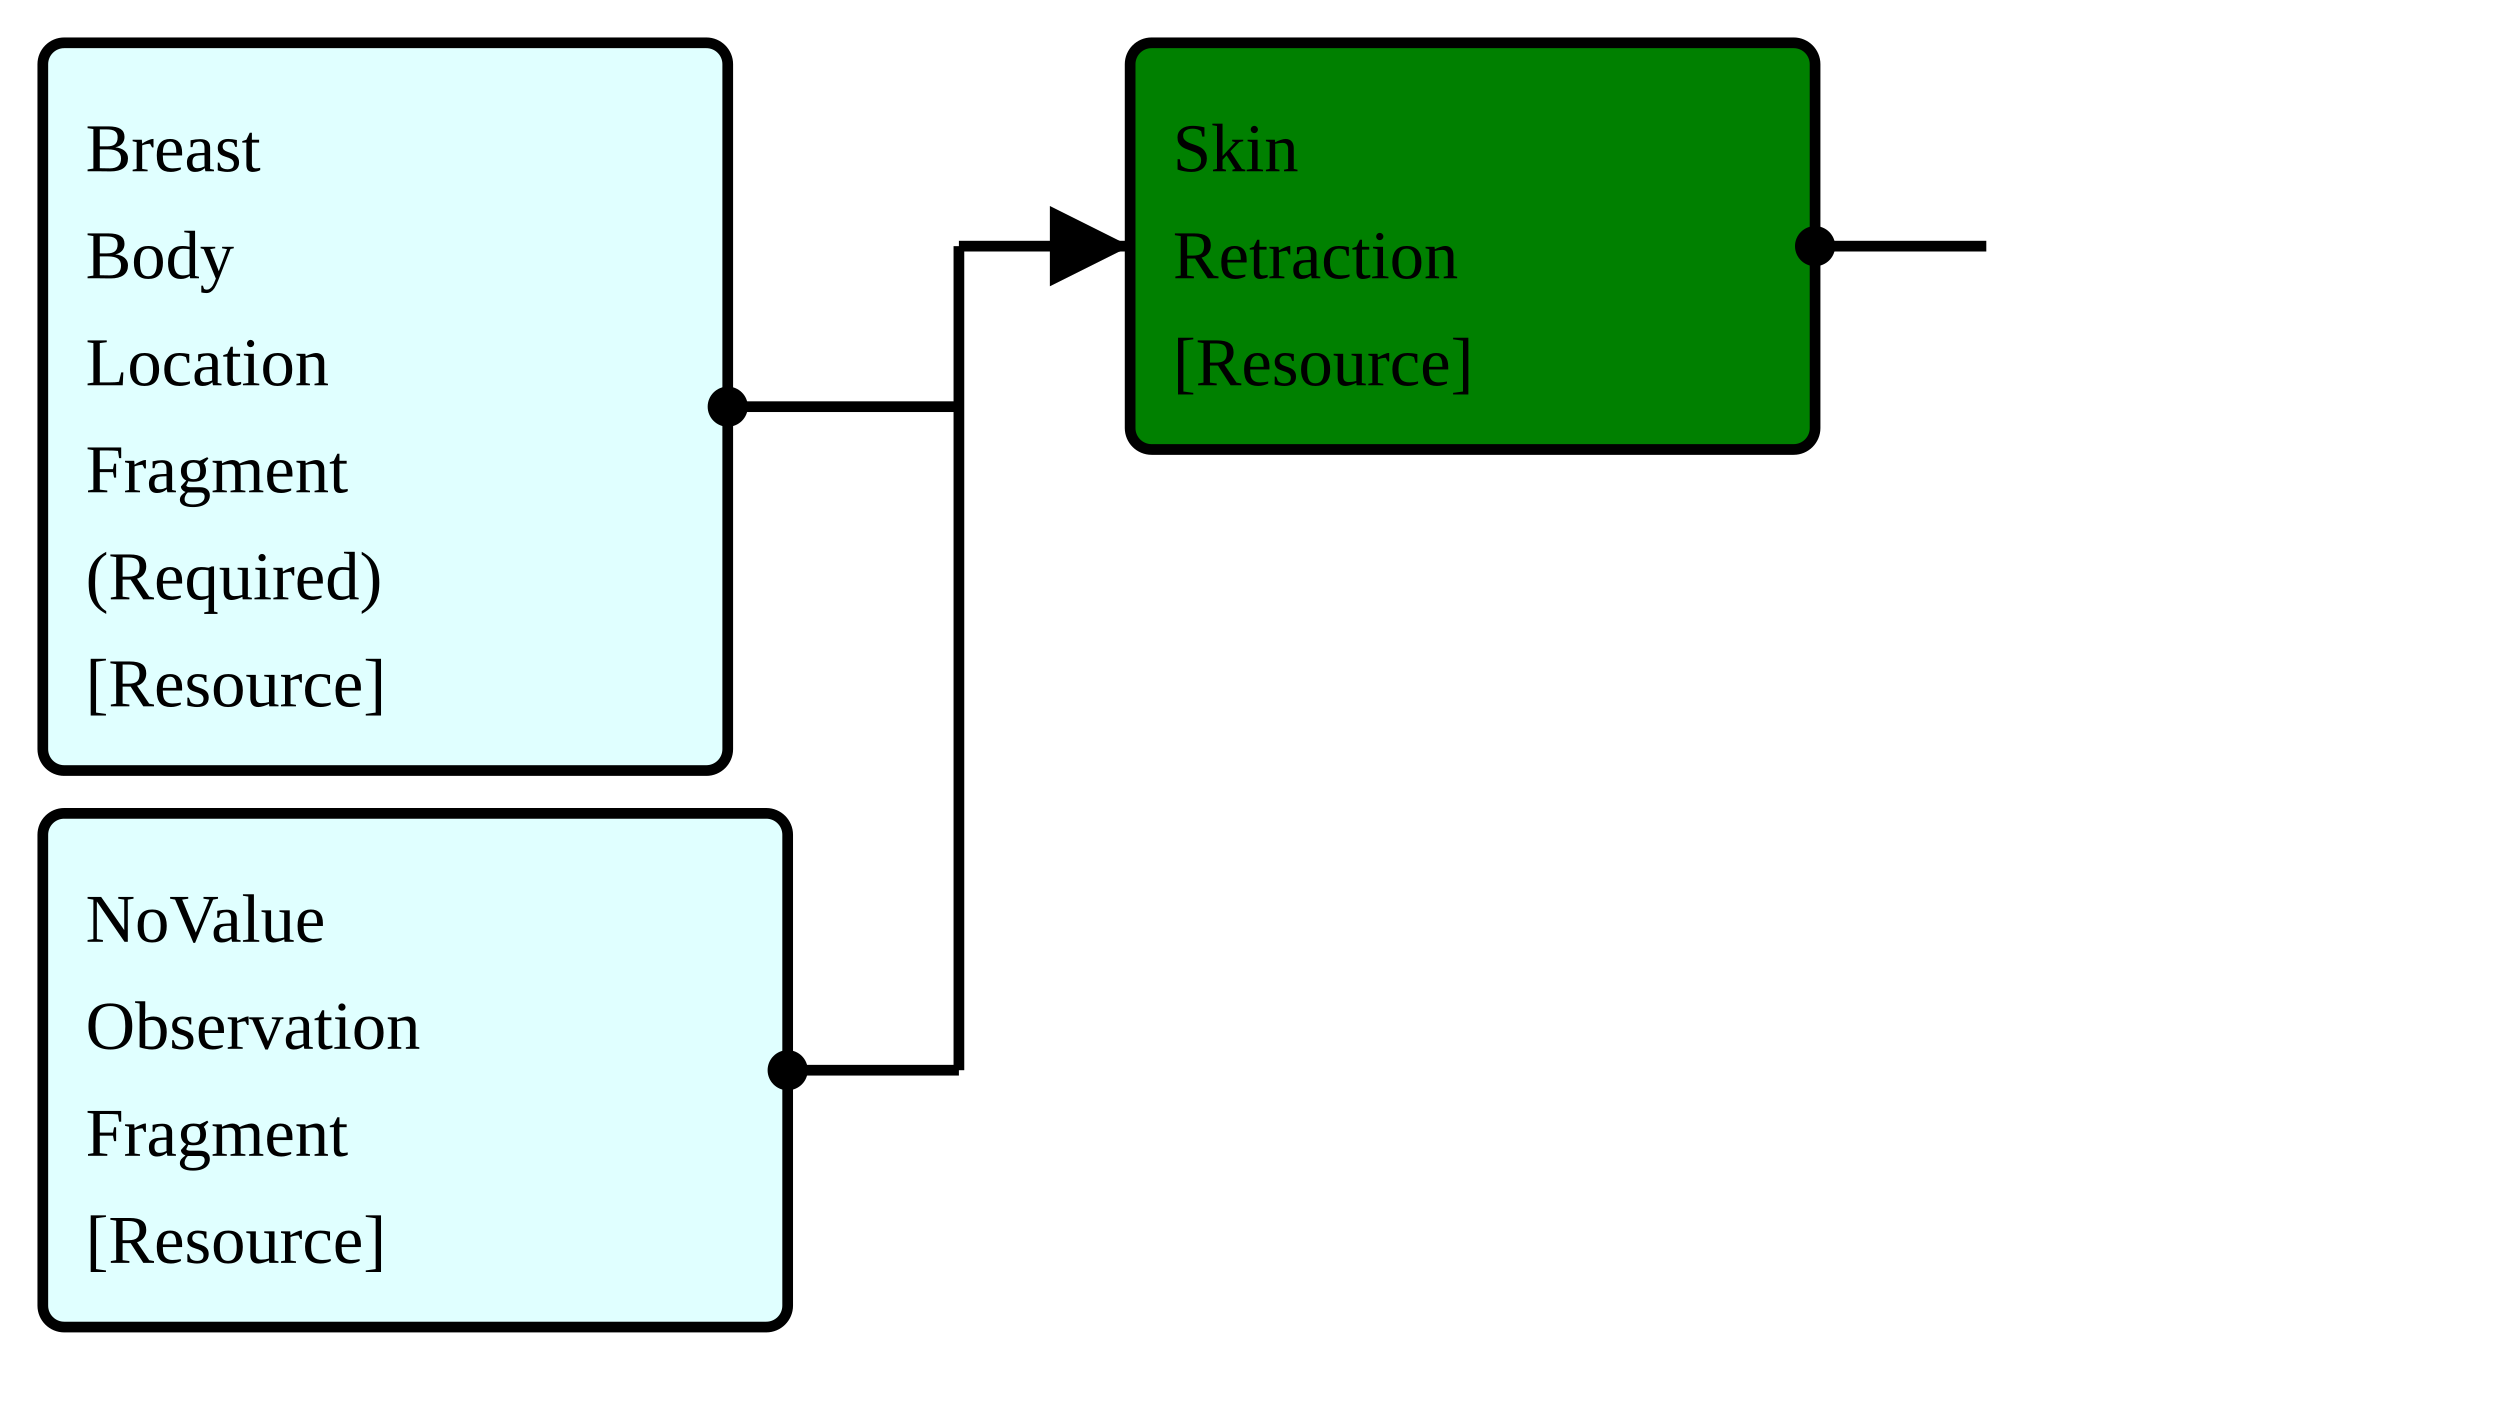
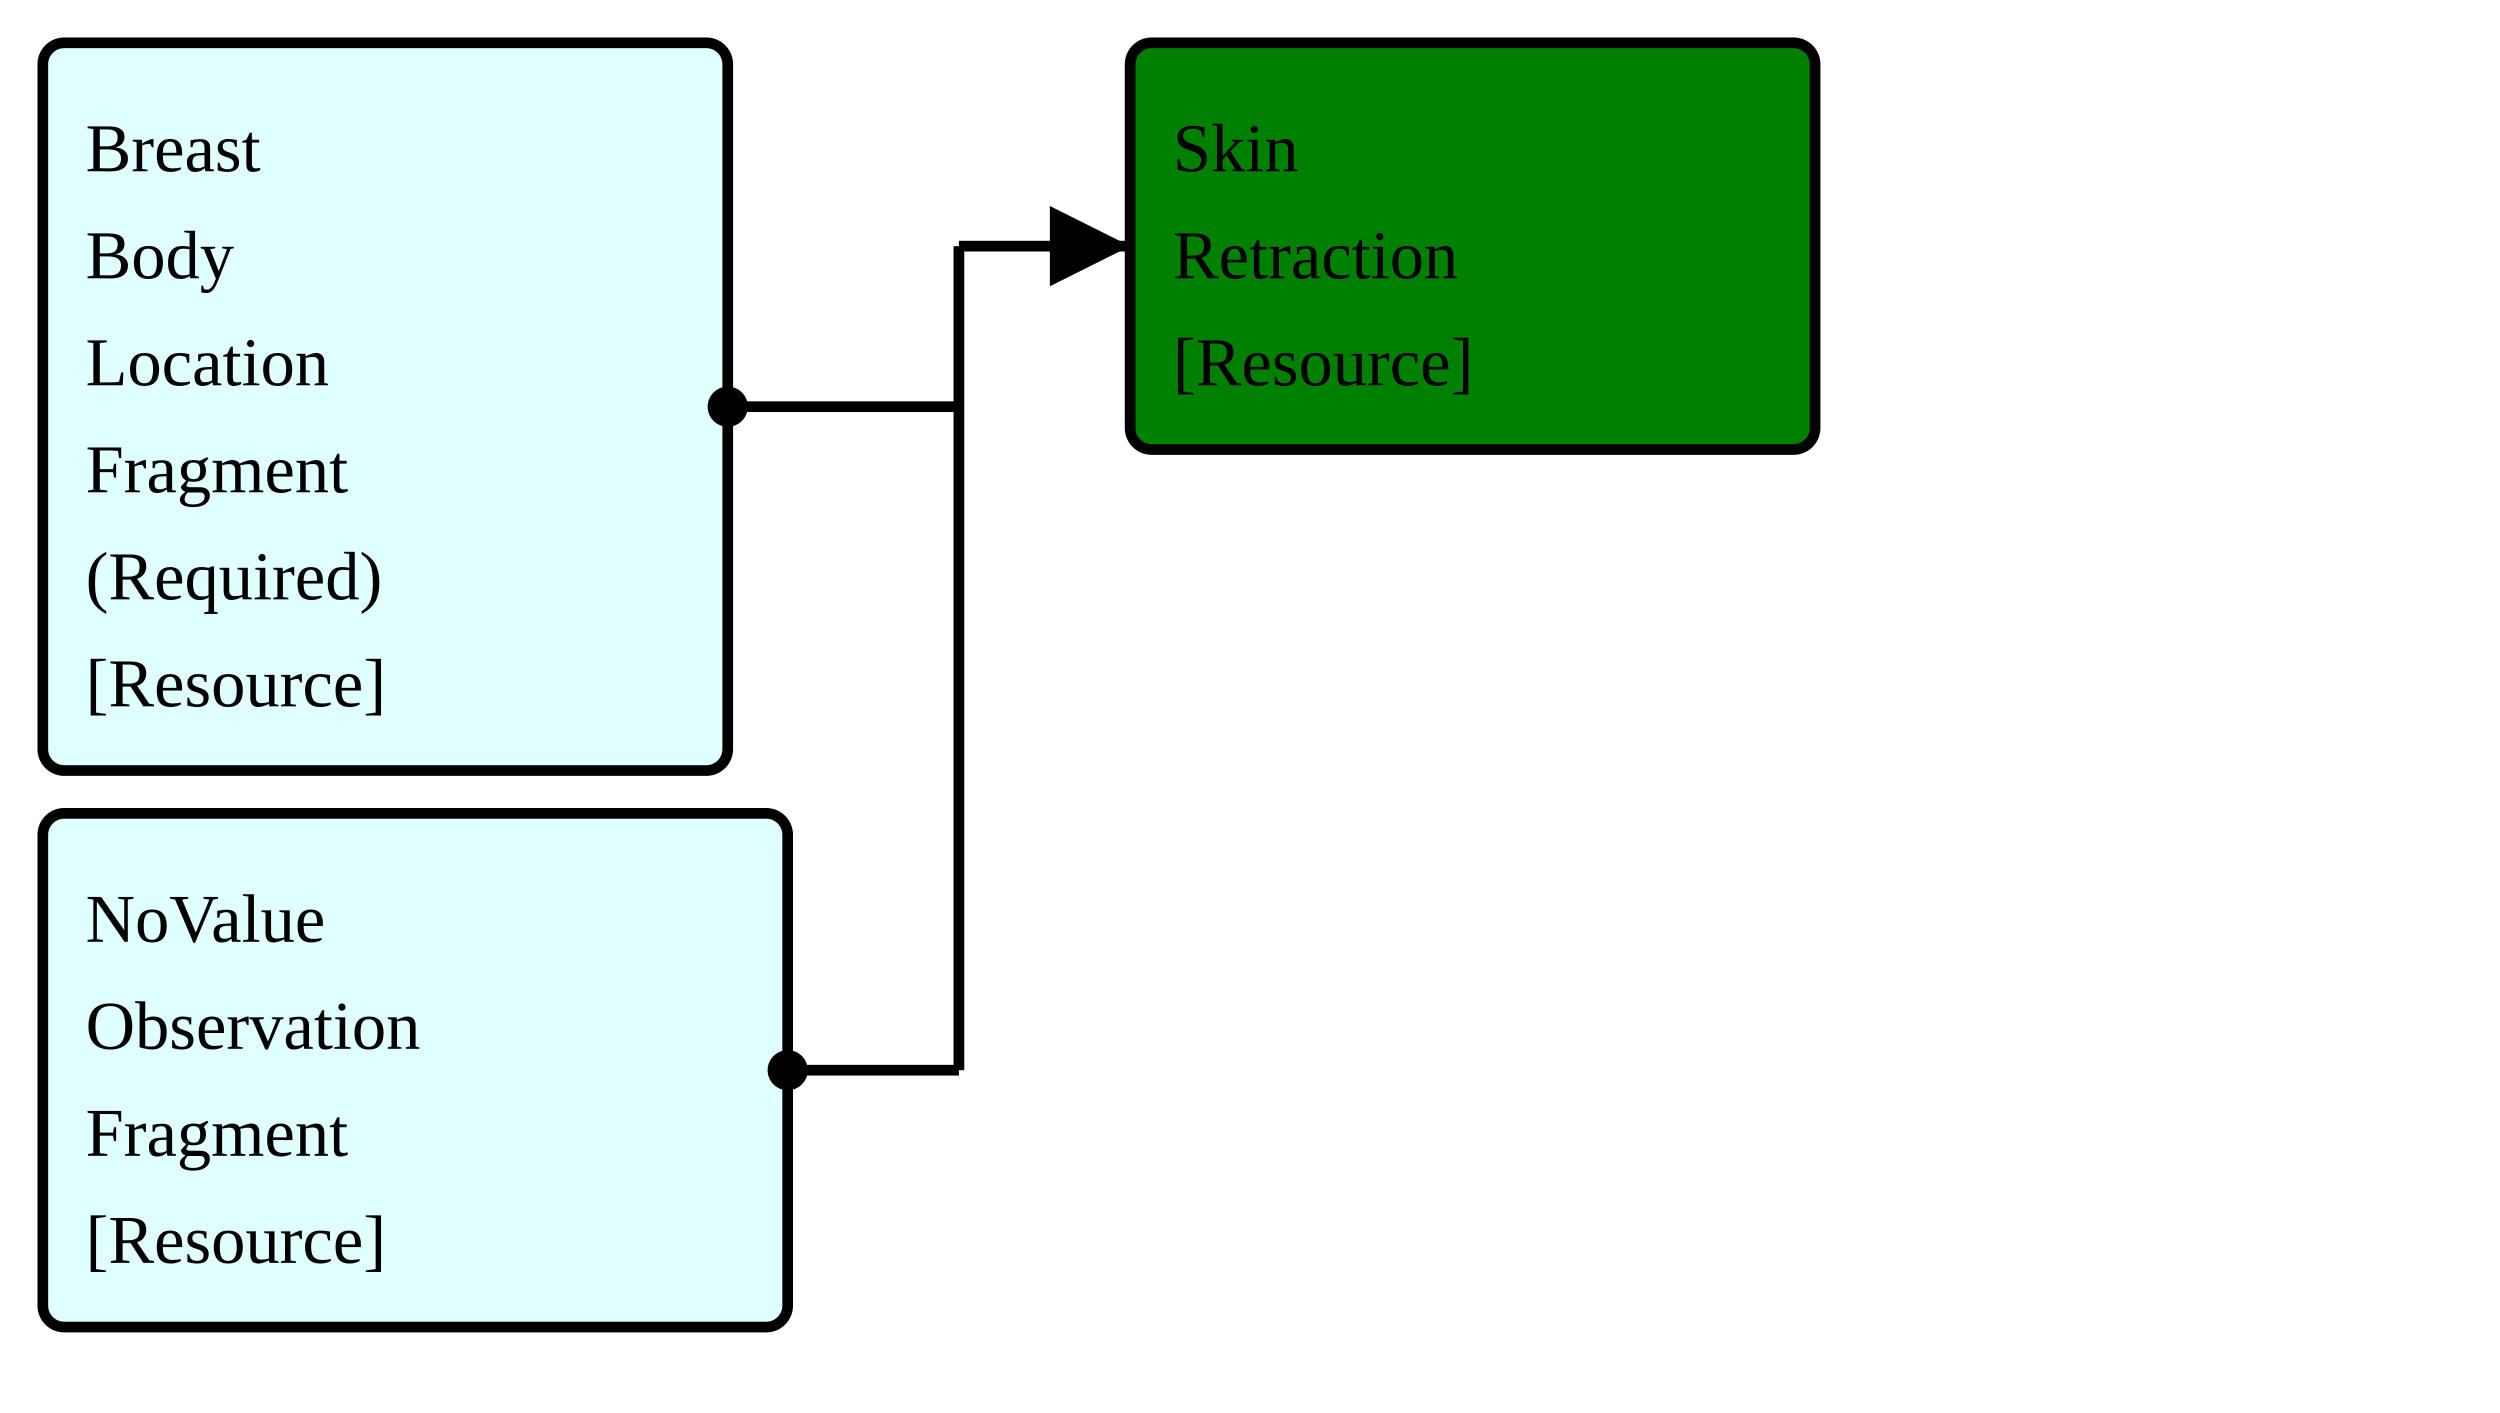
<svg xmlns="http://www.w3.org/2000/svg" version="1.1" width="438" height="247.5">
  <defs>
    <marker id="arrowStart" markerWidth="3.75" markerHeight="3.75" markerUnits="px" refX="1.875" refY="1.875">
      <circle fill="Black" stroke-width="0" cx="1.875" cy="1.875" r="1.875" />
    </marker>
    <marker id="arrowEnd" markerWidth="7.5" markerHeight="7.5" markerUnits="px" refX="7.5" refY="3.75">
      <polygon fill="Black" stroke-width="0" points="0 0 7.5 3.75 0 7.5" />
    </marker>
  </defs>
  <g>
    <g>
      <rect fill="LightCyan" stroke="Black" stroke-width="1.875" x="7.5" y="7.5" width="120" height="127.5" rx="3.75" ry="3.75" />
      <a href="./FragmentMap_BreastBodyLocationRequiredFragment.svg" target="_blank">
        <text x="15" y="30">Breast</text>
      </a>
      <a href="./FragmentMap_BreastBodyLocationRequiredFragment.svg" target="_blank">
        <text x="15" y="48.75">Body</text>
      </a>
      <a href="./FragmentMap_BreastBodyLocationRequiredFragment.svg" target="_blank">
        <text x="15" y="67.5">Location</text>
      </a>
      <a href="./FragmentMap_BreastBodyLocationRequiredFragment.svg" target="_blank">
        <text x="15" y="86.25">Fragment</text>
      </a>
      <a href="./FragmentMap_BreastBodyLocationRequiredFragment.svg" target="_blank">
        <text x="15" y="105">(Required)</text>
      </a>
      <a href="../Guide/Output/StructureDefinition-BreastBodyLocationRequiredFragment.html" target="_blank">
        <text x="15" y="123.75">[Resource]</text>
      </a>
    </g>
    <g>
      <rect fill="LightCyan" stroke="Black" stroke-width="1.875" x="7.5" y="142.5" width="130.5" height="90" rx="3.75" ry="3.75" />
      <a href="./FragmentMap_BreastRadObservationNoValueFragment.svg" target="_blank">
        <text x="15" y="165">NoValue</text>
      </a>
      <a href="./FragmentMap_BreastRadObservationNoValueFragment.svg" target="_blank">
        <text x="15" y="183.75">Observation</text>
      </a>
      <a href="./FragmentMap_BreastRadObservationNoValueFragment.svg" target="_blank">
        <text x="15" y="202.5">Fragment</text>
      </a>
      <a href="../Guide/Output/StructureDefinition-BreastRadObservationNoValueFragment.html" target="_blank">
        <text x="15" y="221.25">[Resource]</text>
      </a>
    </g>
+     <line stroke="Black" stroke-width="1.875" marker-end="url(#arrowEnd)" x1="168" y1="43.125" x2="198" y2="43.125" />
    <line stroke="Black" stroke-width="1.875" marker-start="url(#arrowStart)" x1="127.5" y1="71.25" x2="168" y2="71.25" />
    <line stroke="Black" stroke-width="1.875" marker-start="url(#arrowStart)" x1="138" y1="187.5" x2="168" y2="187.5" />
-     <line stroke="Black" stroke-width="1.875" marker-end="url(#arrowEnd)" x1="168" y1="43.125" x2="198" y2="43.125" />
    <line stroke="Black" stroke-width="1.875" x1="168" y1="43.125" x2="168" y2="187.5" />
  </g>
  <g>
    <g>
      <rect fill="Green" stroke="Black" stroke-width="1.875" x="198" y="7.5" width="120" height="71.25" rx="3.75" ry="3.75" />
      <text x="205.5" y="30">Skin</text>
      <text x="205.5" y="48.75">Retraction</text>
      <a href="../Guide/Output/StructureDefinition-BreastRadMammoSkinRetraction.html" target="_blank">
        <text x="205.5" y="67.5">[Resource]</text>
      </a>
    </g>
-     <line stroke="Black" stroke-width="1.875" marker-start="url(#arrowStart)" x1="318" y1="43.125" x2="348" y2="43.125" />
-     <line stroke="Black" stroke-width="1.875" x1="348" y1="43.125" x2="348" y2="43.125" />
  </g>
  <g />
</svg>
